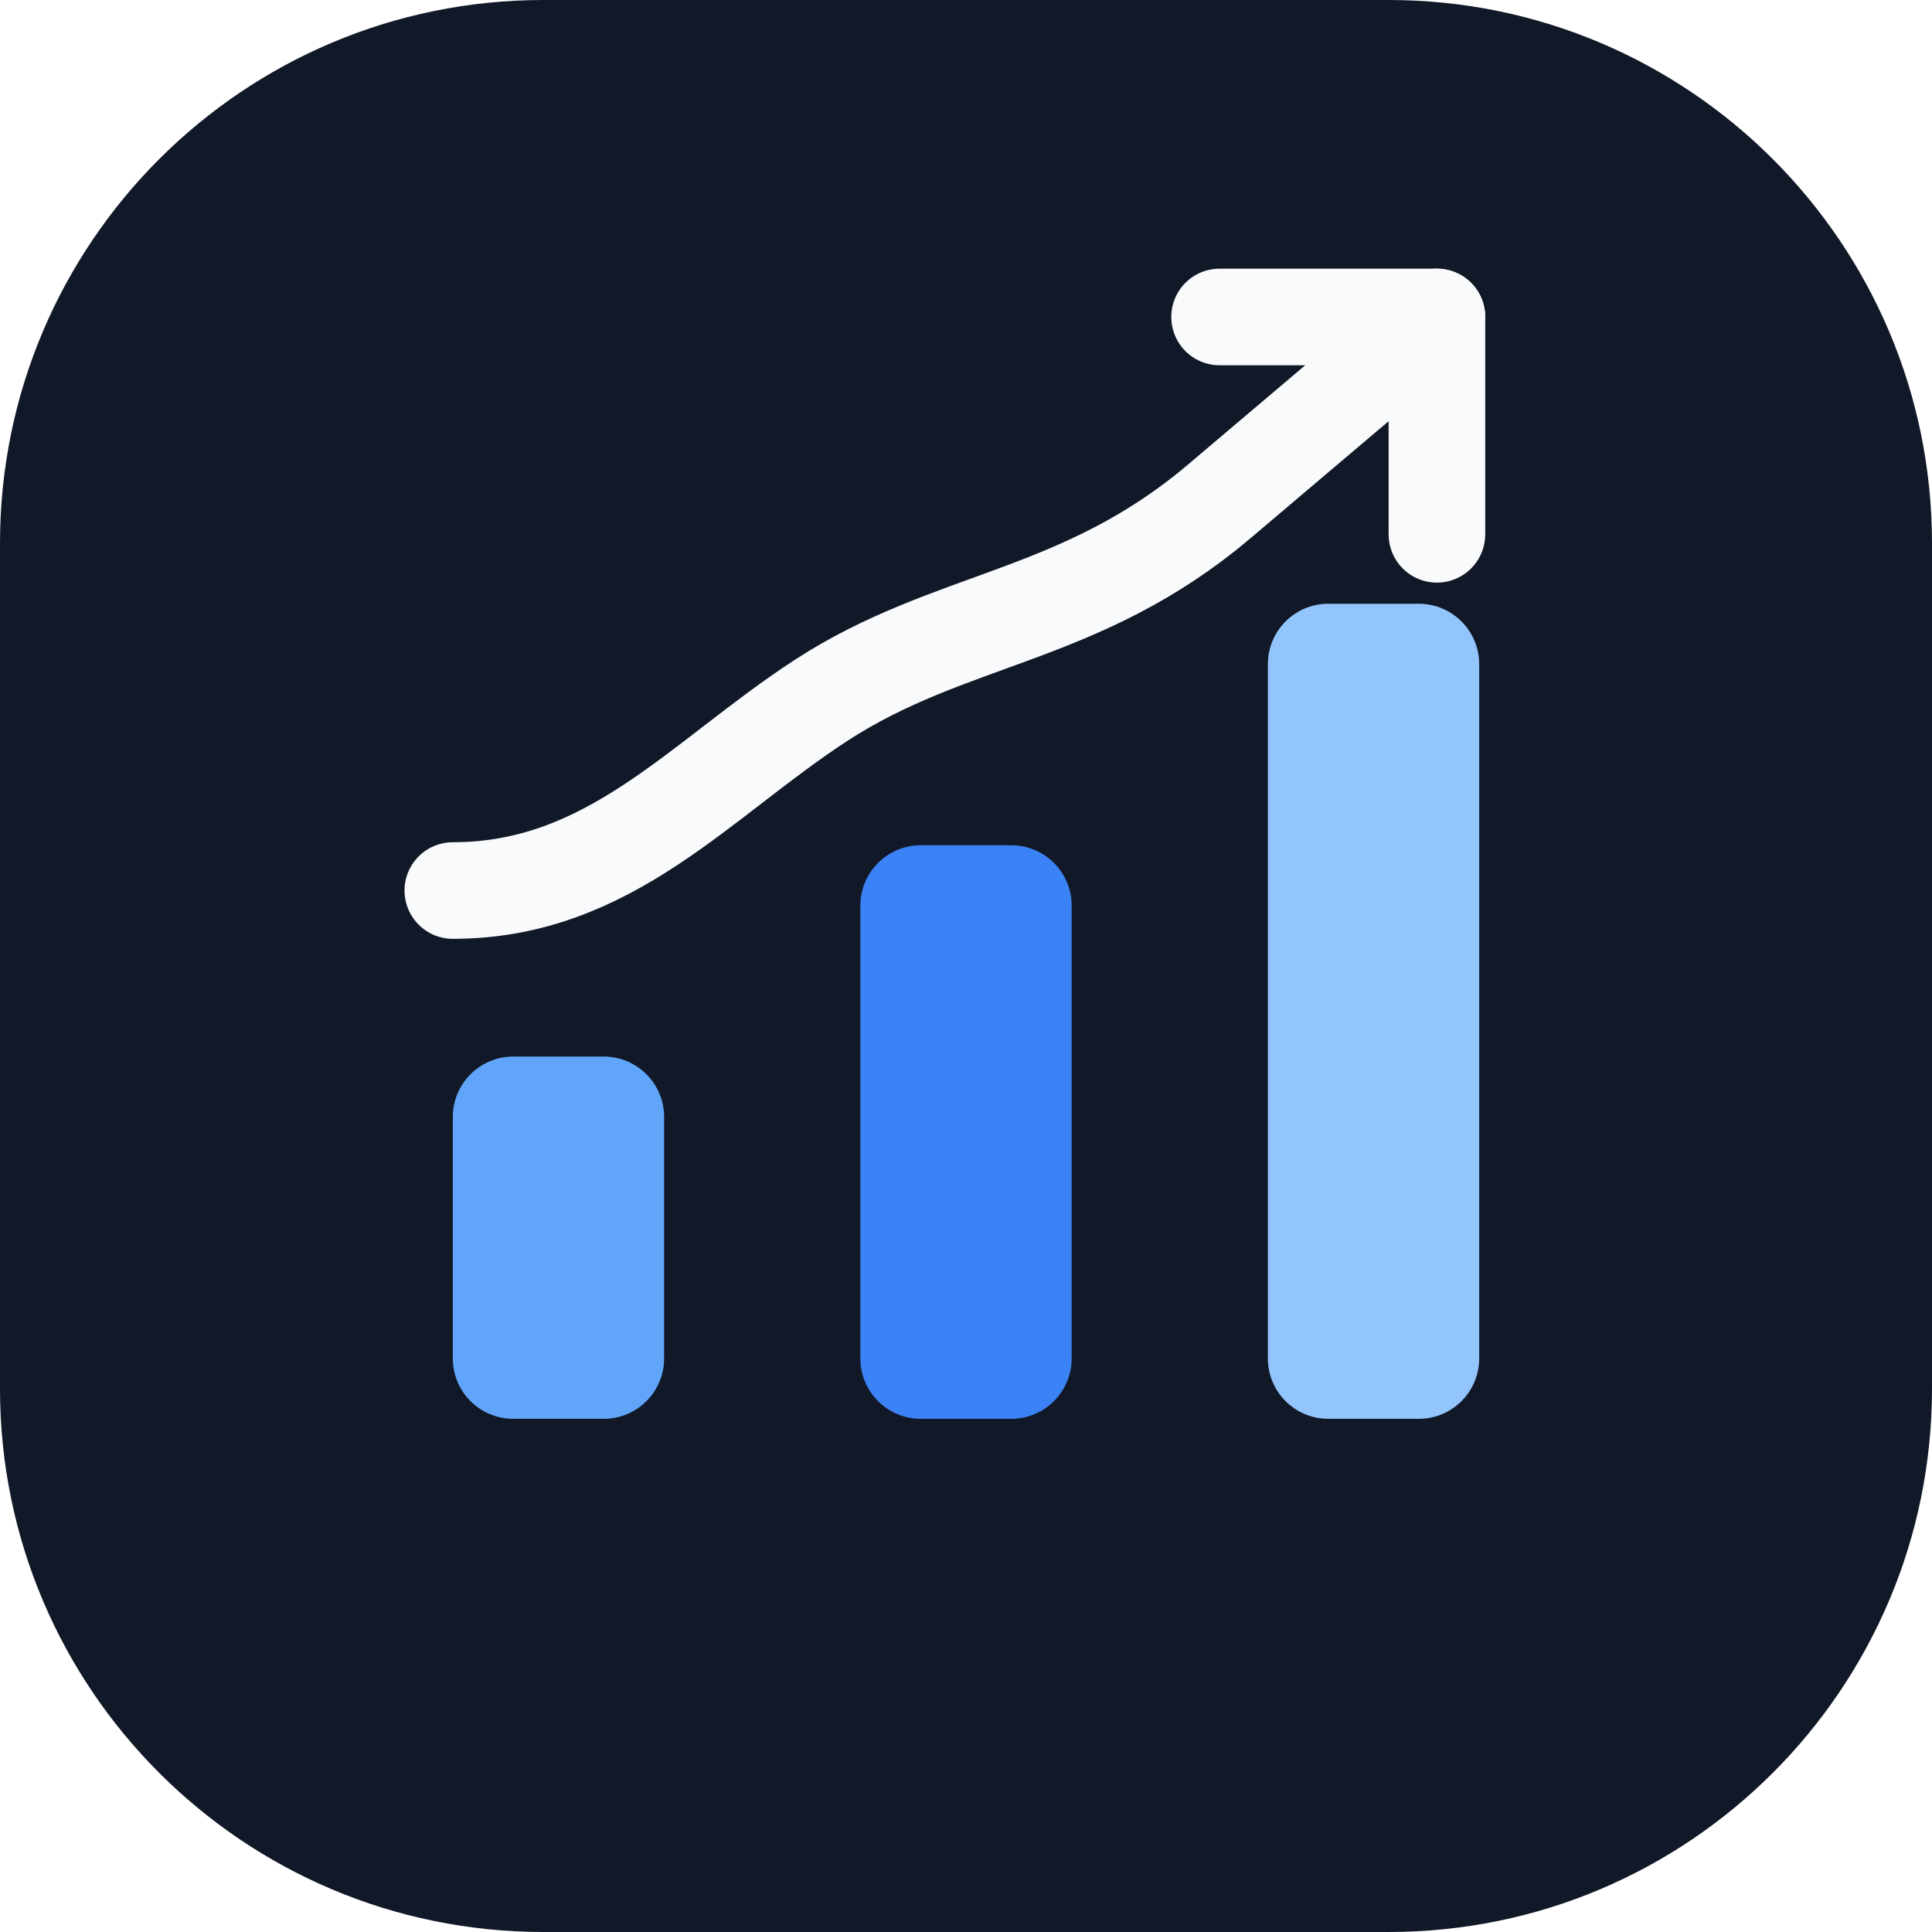
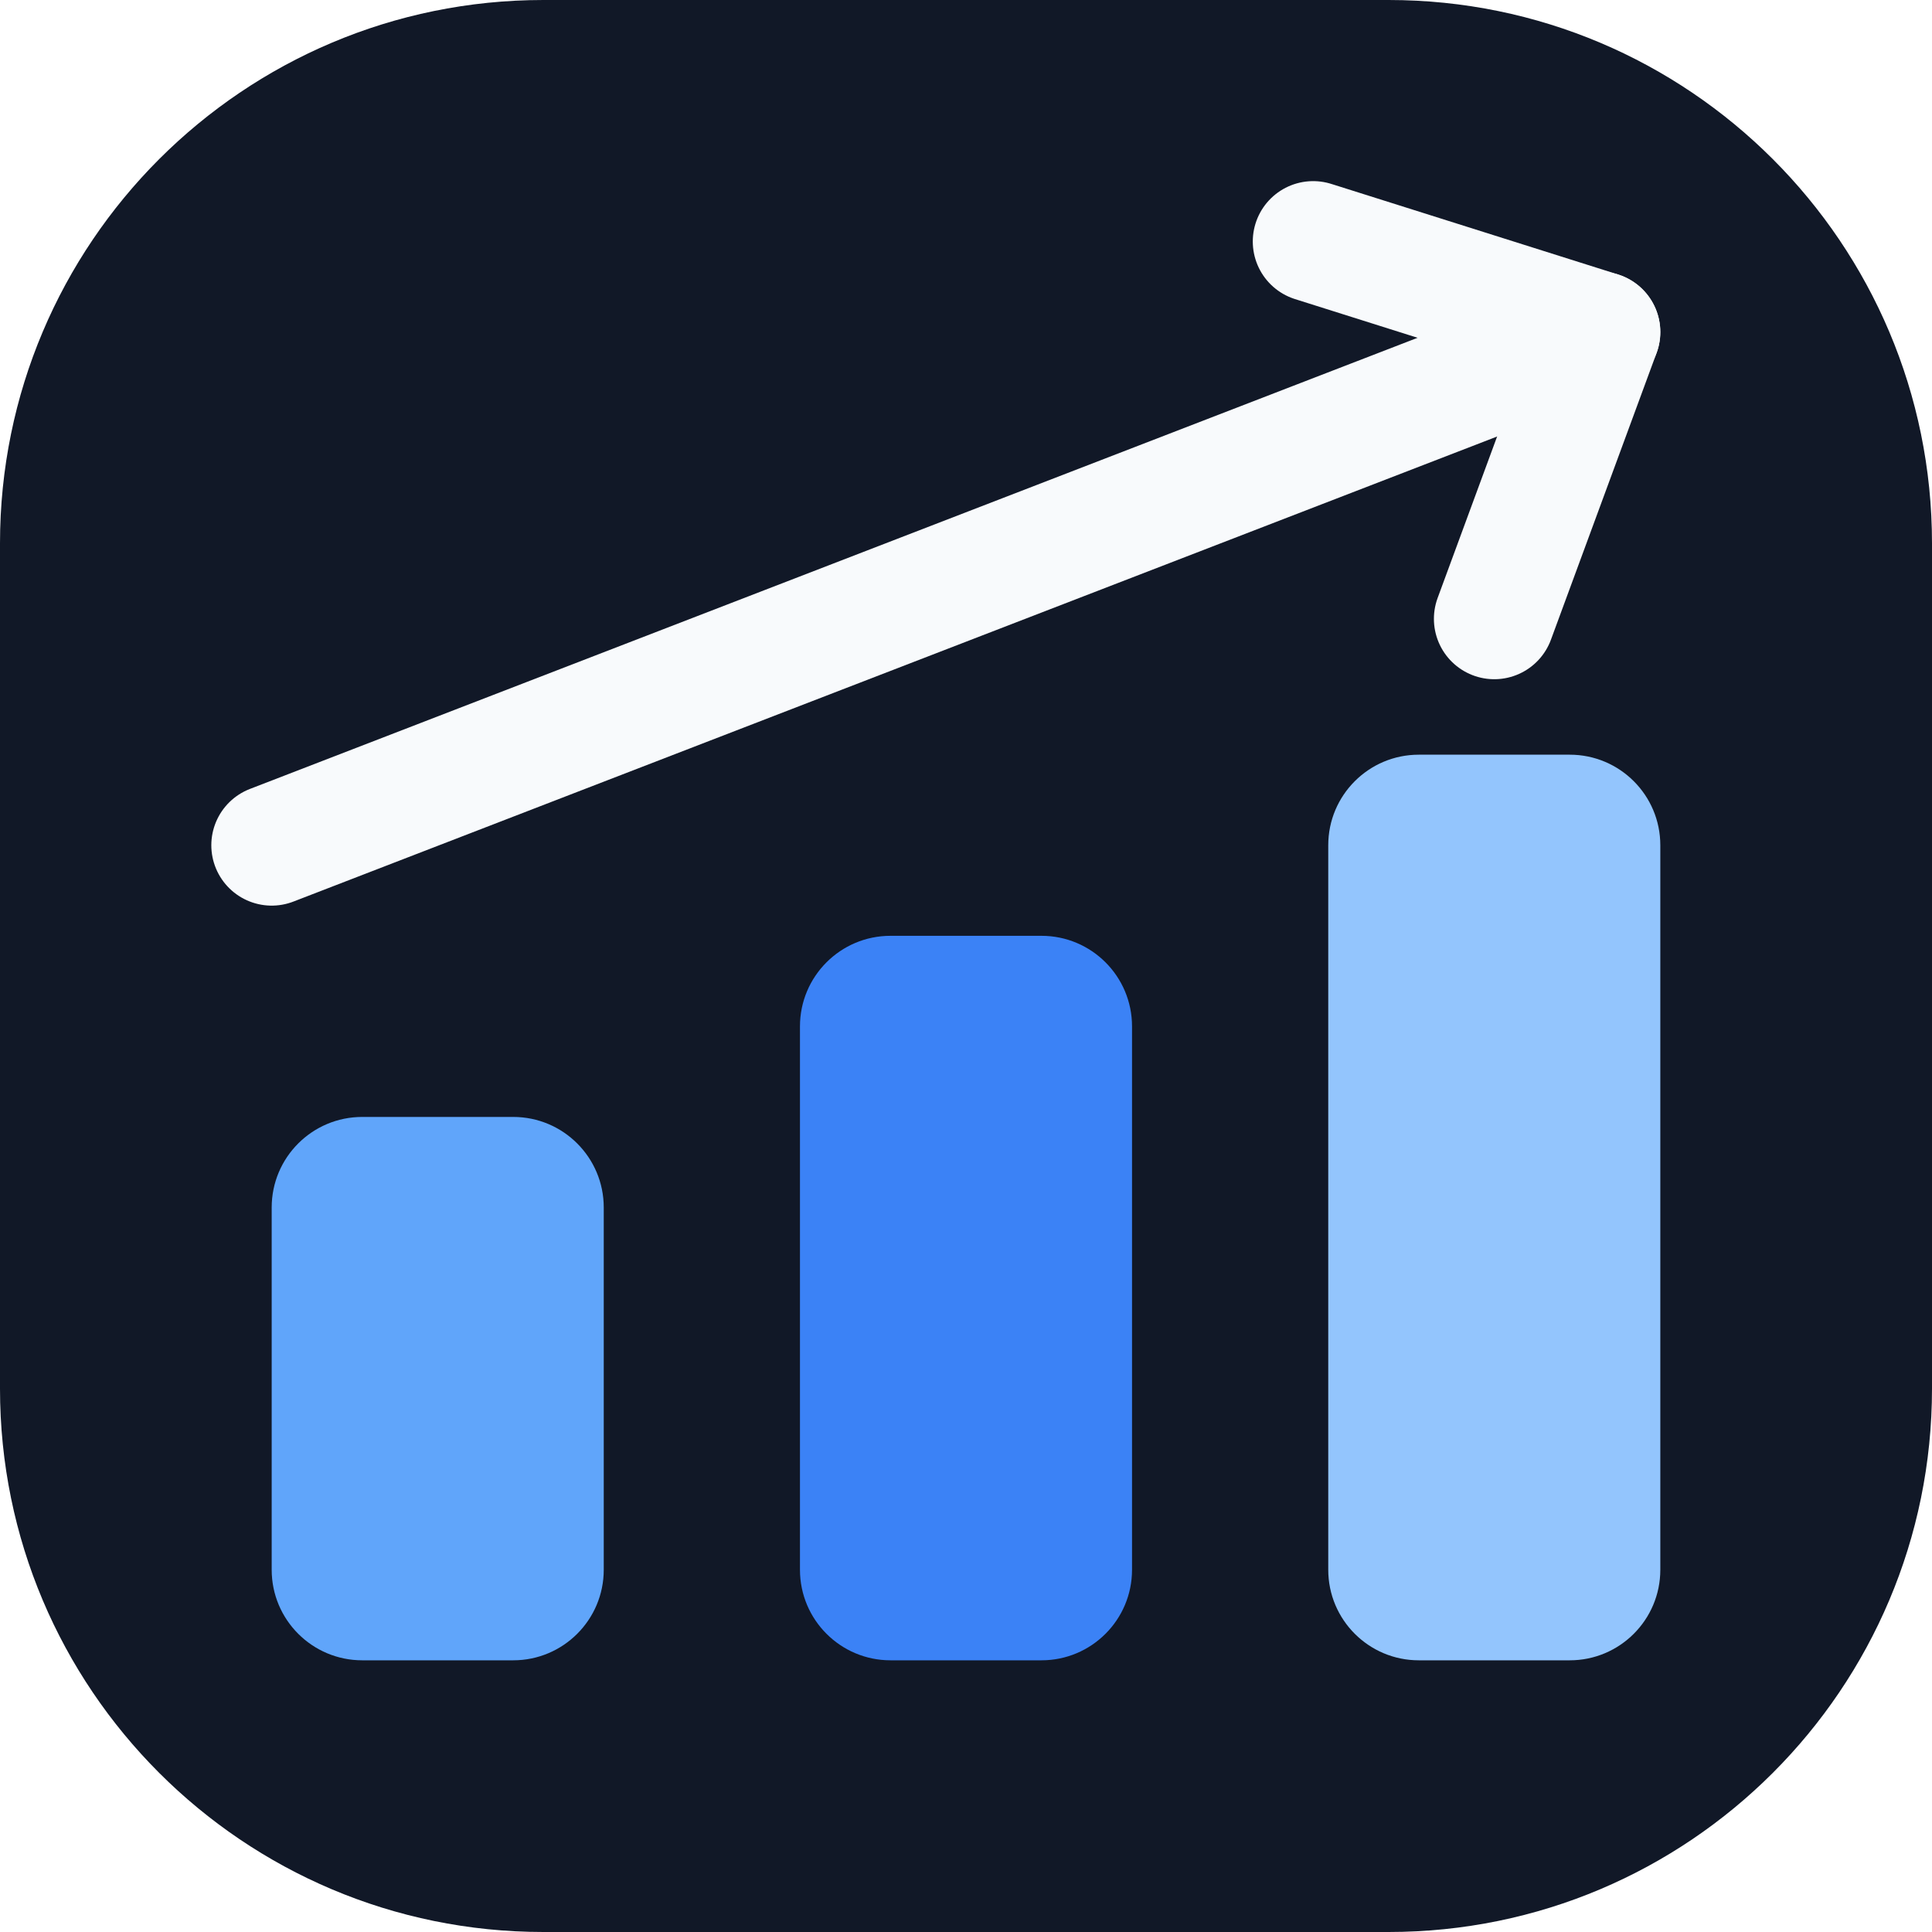
<svg xmlns="http://www.w3.org/2000/svg" width="512" height="512" viewBox="0 0 64 64" fill="none">
  <rect width="64" height="64" rx="18" fill="#111827" />
-   <rect x="15" y="35" width="7" height="12" rx="2" fill="#60A5FA" />
-   <rect x="28.5" y="28" width="7" height="19" rx="2" fill="#3B82F6" />
-   <rect x="42" y="20" width="7" height="27" rx="2" fill="#93C5FD" />
-   <path d="M15 29.5C20.2 29.5 23.2 25.8 27.2 23.2C31.5 20.4 35.8 20.5 40.4 16.6L47.6 10.5" stroke="#F8FAFC" stroke-width="3.2" stroke-linecap="round" stroke-linejoin="round" />
-   <path d="M40.4 10.5H47.6V17.7" stroke="#F8FAFC" stroke-width="3.2" stroke-linecap="round" stroke-linejoin="round" />
+   <rect x="9" y="37" width="11" height="18" rx="3" fill="#60A5FA" />
+   <rect x="26.5" y="31" width="11" height="24" rx="3" fill="#3B82F6" />
+   <rect x="44" y="25" width="11" height="30" rx="3" fill="#93C5FD" />
+   <path d="M9 28L53 11" stroke="#F8FAFC" stroke-width="4" stroke-linecap="round" />
+   <path d="M43.5 8L53 11L49.5 20.5" stroke="#F8FAFC" stroke-width="4" stroke-linecap="round" stroke-linejoin="round" />
</svg>
